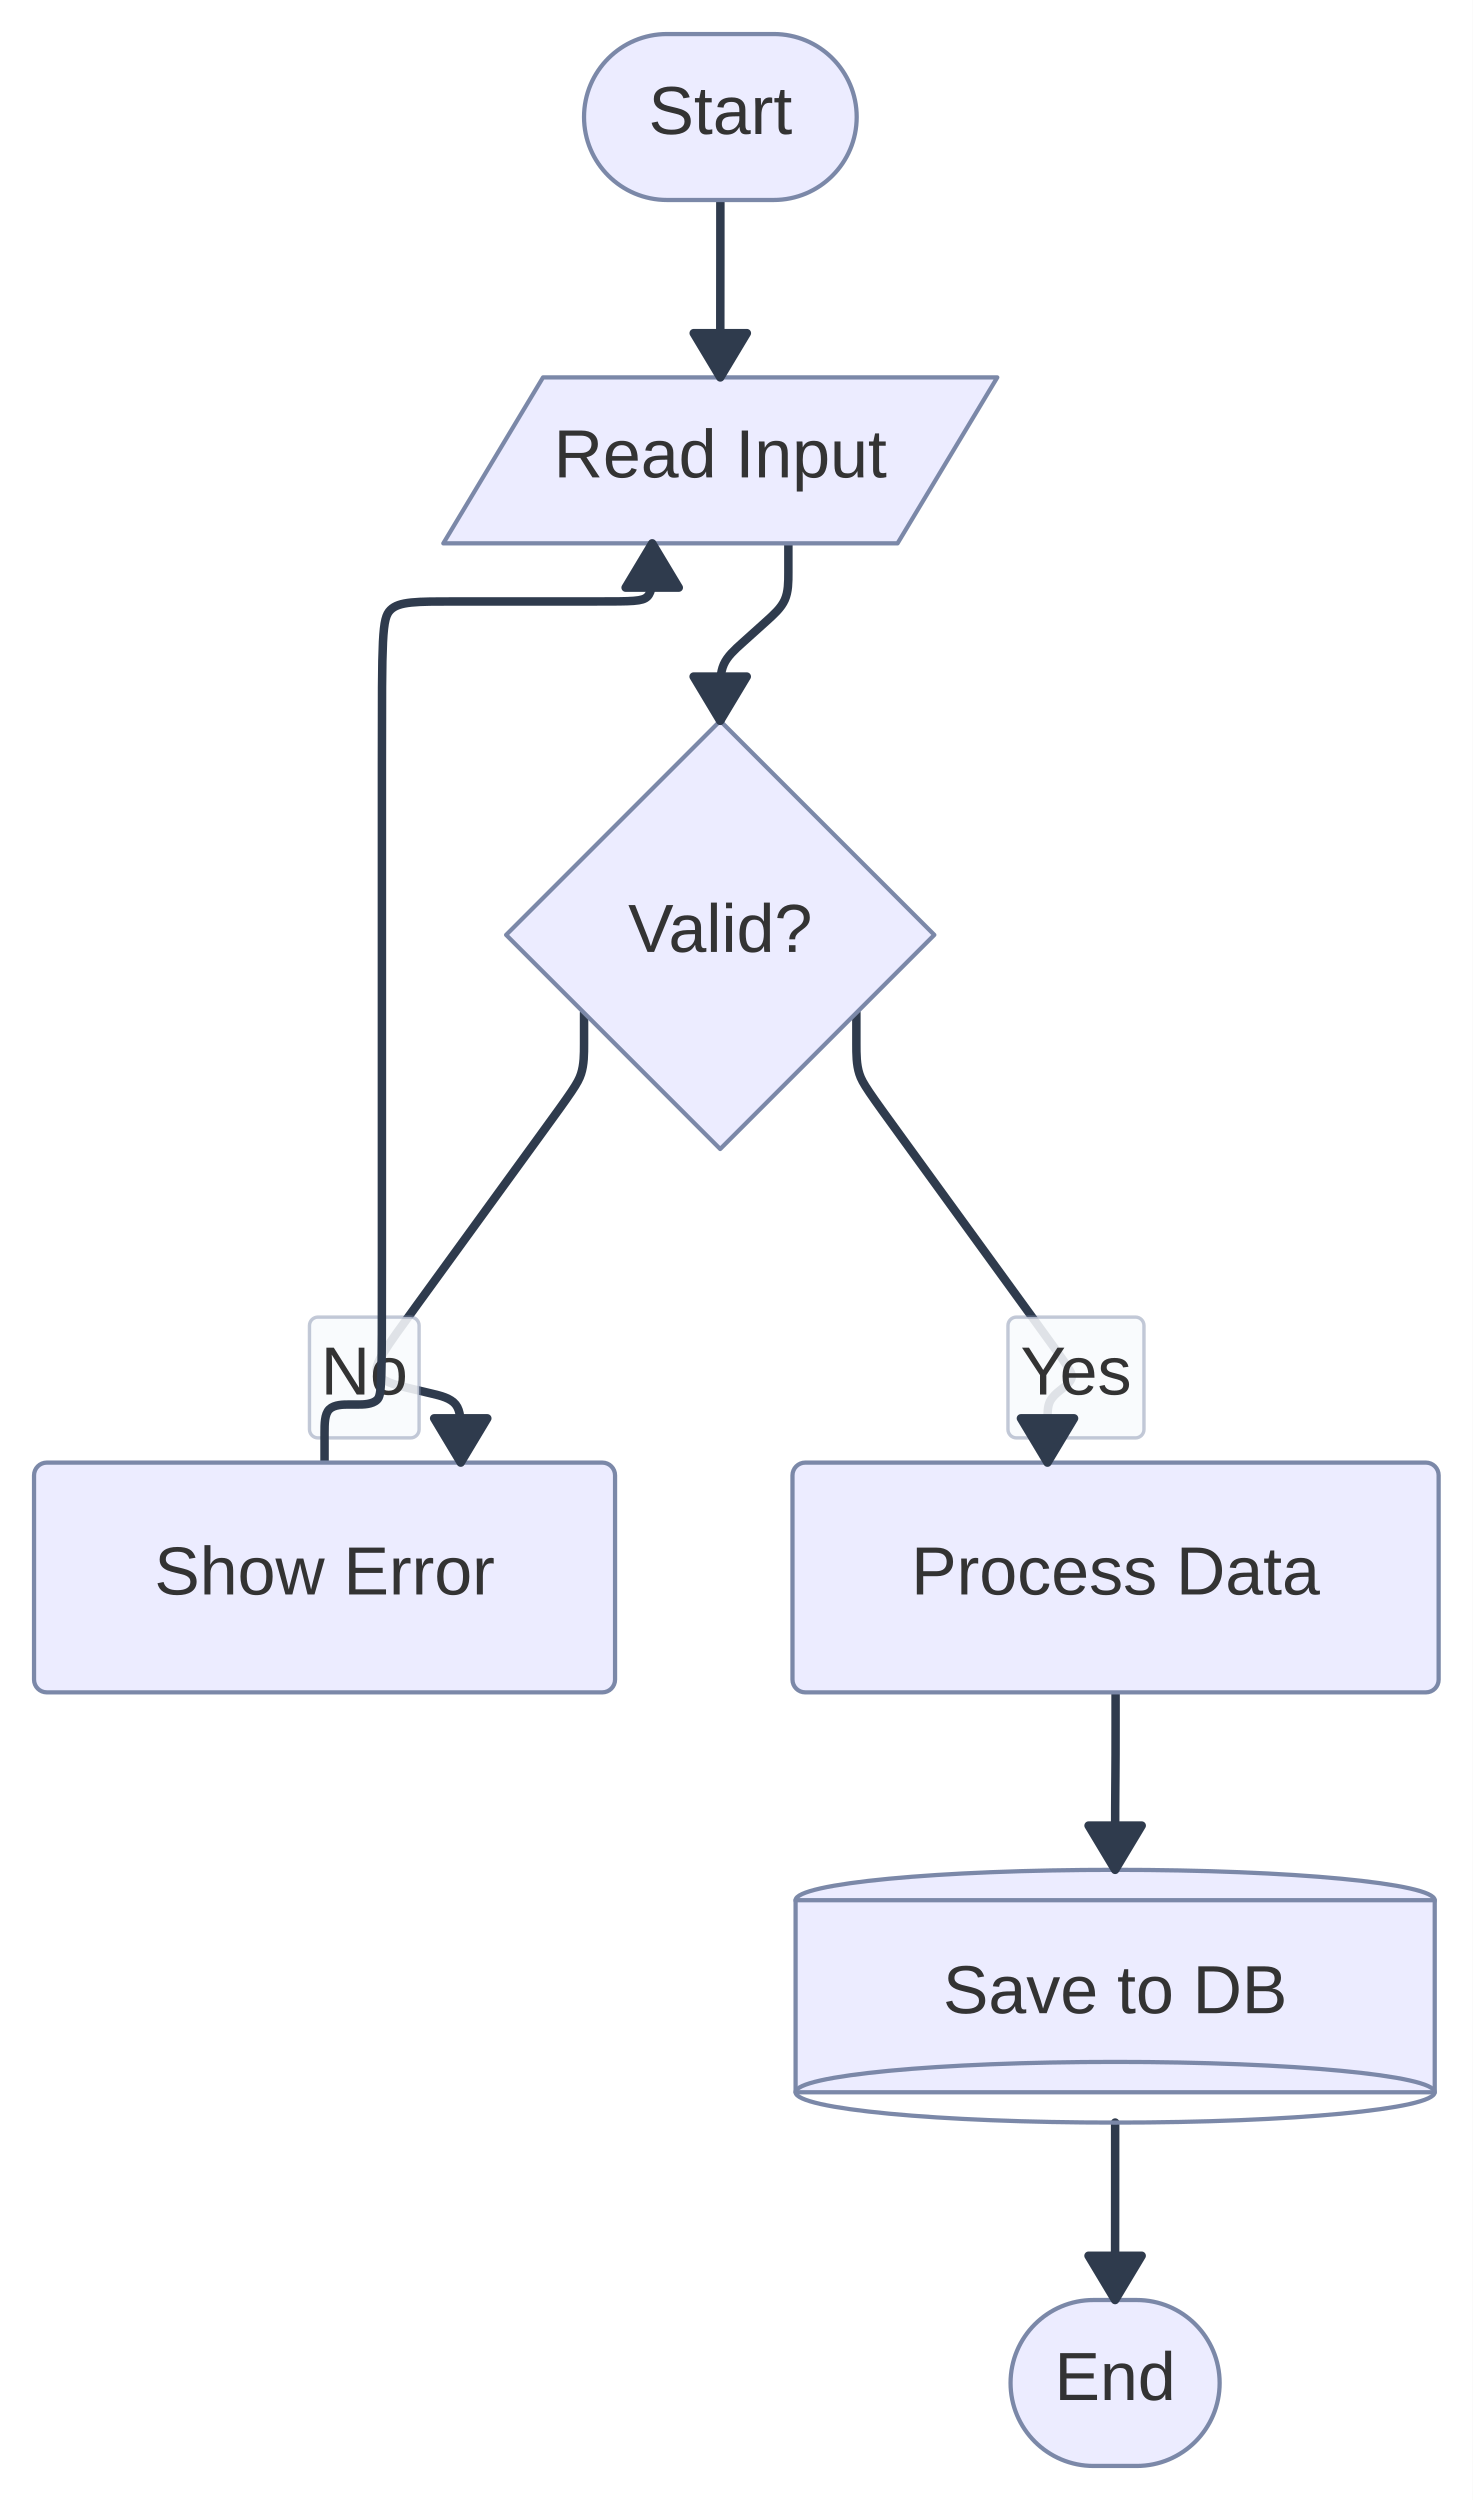
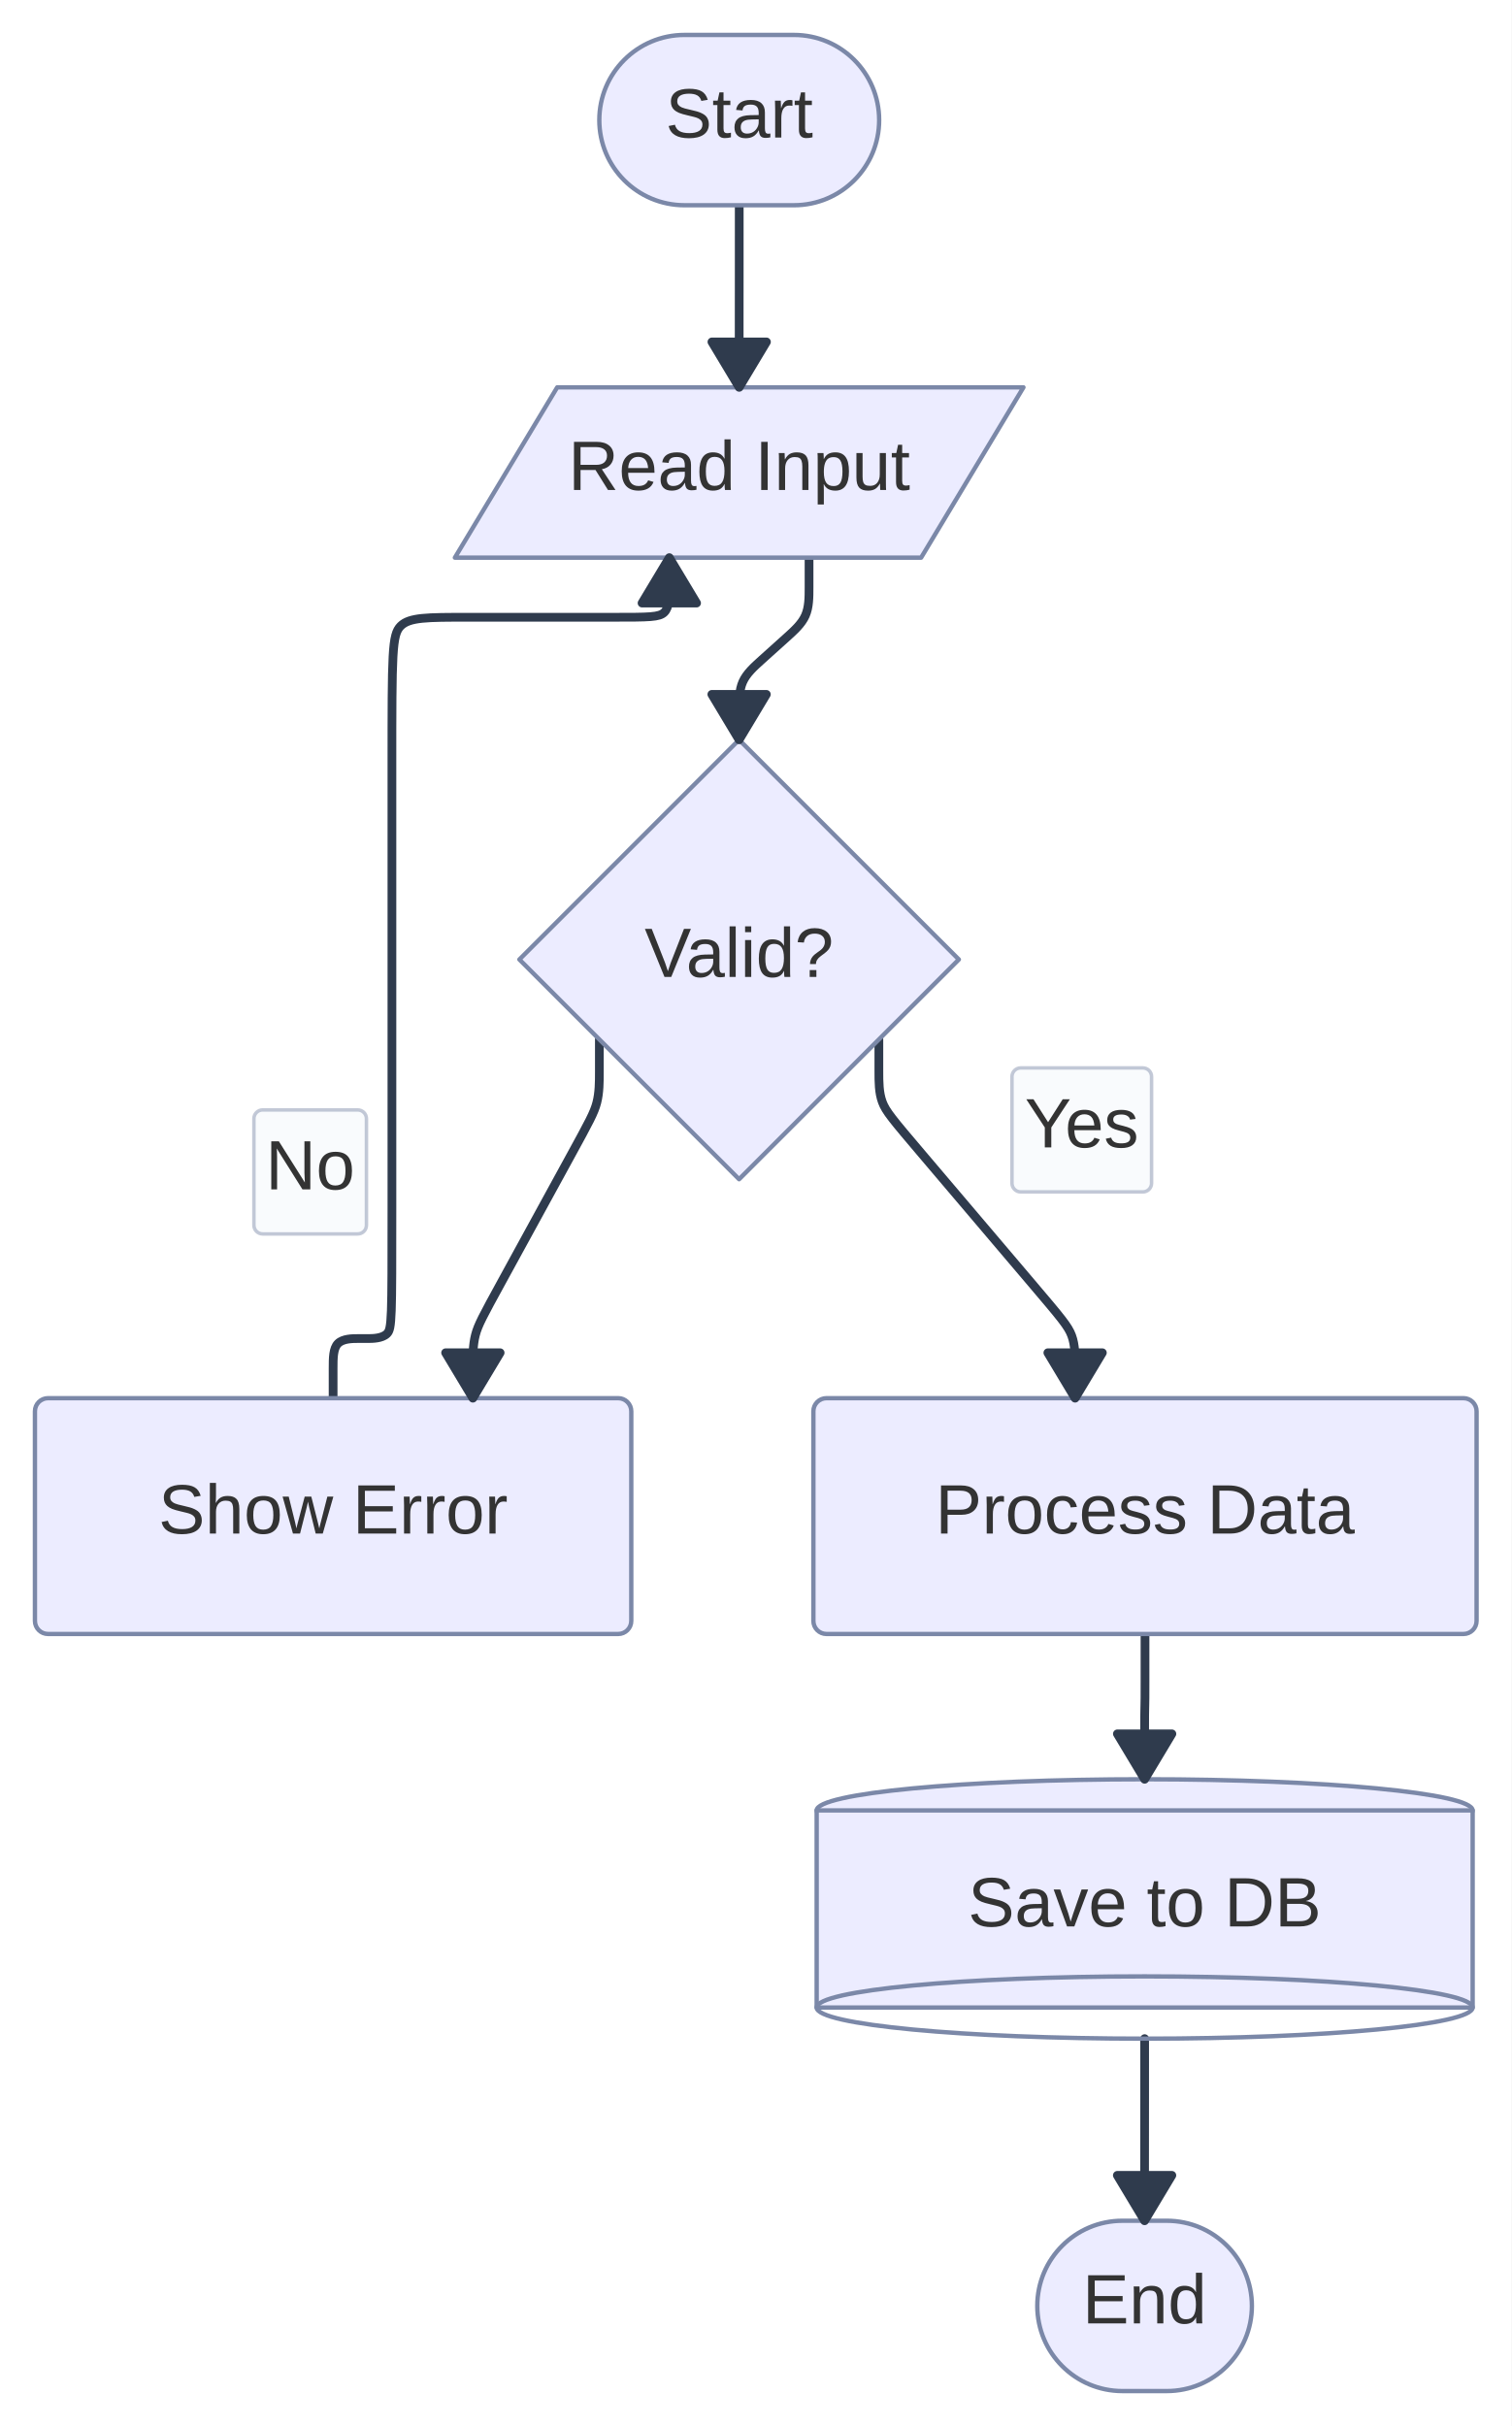
- <svg xmlns="http://www.w3.org/2000/svg" width="346.115" height="587.551" viewBox="0 0 346.115 587.551">
-   <rect x="0" y="0" width="346.115" height="587.551" fill="#FFFFFF" />
+ <svg xmlns="http://www.w3.org/2000/svg" width="346.115" height="555.551" viewBox="0 0 346.115 555.551">
+   <rect x="0" y="0" width="346.115" height="555.551" fill="#FFFFFF" />
  <defs>
    <marker id="arrow-0" viewBox="0 0 10 10" refX="5" refY="5" markerUnits="userSpaceOnUse" markerWidth="8" markerHeight="8" orient="auto">
      <path d="M 0 0 L 10 5 L 0 10 z" fill="#2F3B4D" stroke="#2F3B4D" stroke-width="1" stroke-dasharray="1,0" />
    </marker>
    <marker id="arrow-start-0" viewBox="0 0 10 10" refX="4.5" refY="5" markerUnits="userSpaceOnUse" markerWidth="8" markerHeight="8" orient="auto">
      <path d="M 0 5 L 10 10 L 10 0 z" fill="#2F3B4D" stroke="#2F3B4D" stroke-width="1" stroke-dasharray="1,0" />
    </marker>
  </defs>
-   <path d="M 169.299,47.000L 169.299,48.138C169.299,49.275,169.299,51.550,169.299,53.825C169.299,56.100,169.299,58.375,169.298,60.650C169.296,62.925,169.294,65.200,169.292,66.463C169.291,67.726,169.290,67.977,169.289,69.240C169.287,70.503,169.285,72.778,169.284,75.053C169.282,77.328,169.282,79.603,169.282,81.878C169.282,84.153,169.282,86.428,169.282,87.566L 169.282,88.703" fill="none" stroke="#2F3B4D" stroke-width="2" stroke-linecap="round" stroke-linejoin="round" />
-   <path d="M 185.282,127.703L 185.282,128.841C185.282,129.978,185.282,132.253,185.282,134.528C185.282,136.803,185.282,139.078,184.436,140.976C183.591,142.875,181.899,144.396,180.075,146.036C178.251,147.676,176.295,149.435,174.471,151.075C172.647,152.715,170.956,154.236,170.110,156.134C169.264,158.032,169.264,160.307,169.264,162.582C169.264,164.857,169.264,167.132,169.264,168.269L 169.264,169.407" fill="none" stroke="#2F3B4D" stroke-width="2" stroke-linecap="round" stroke-linejoin="round" />
-   <path d="M 201.264,238.041L 201.264,239.257C201.264,240.473,201.264,242.906,201.264,245.339C201.264,247.772,201.264,250.204,201.979,252.405C202.693,254.606,204.122,256.574,212.303,267.846C220.484,279.117,235.417,299.690,243.304,310.557C251.191,321.424,252.033,322.584,251.897,323.615C251.760,324.645,250.645,325.545,250.088,325.996C249.530,326.446,249.530,326.446,248.972,326.896C248.415,327.347,247.300,328.247,246.742,329.414C246.185,330.581,246.185,332.015,246.185,334.448C246.185,336.880,246.185,340.312,246.185,342.028L 246.185,343.744" fill="none" stroke="#2F3B4D" stroke-width="2" stroke-linecap="round" stroke-linejoin="round" />
-   <rect x="236.89" y="309.54" width="31.97" height="28.40" rx="2" ry="2" fill="rgba(248,250,252, 0.92)" fill-opacity="0.95" stroke="#7B88A8" stroke-opacity="0.45" stroke-width="0.8" />
-   <text x="252.88" y="327.74" text-anchor="middle" font-family="'trebuchet ms', verdana, arial, sans-serif" font-size="16" fill="#333333">
-     <tspan x="252.88" dy="0.00">Yes</tspan>
+   <path d="M 169.268,47.000L 169.268,48.138C169.268,49.275,169.268,51.550,169.268,53.825C169.268,56.100,169.268,58.375,169.267,60.650C169.266,62.925,169.264,65.200,169.263,66.463C169.262,67.726,169.262,67.977,169.260,69.240C169.259,70.503,169.257,72.778,169.256,75.053C169.256,77.328,169.256,79.603,169.256,81.878C169.256,84.153,169.256,86.428,169.256,87.566L 169.256,88.703" fill="none" stroke="#2F3B4D" stroke-width="2" stroke-linecap="round" stroke-linejoin="round" />
+   <path d="M 185.256,127.703L 185.256,128.841C185.256,129.978,185.256,132.253,185.256,134.528C185.256,136.803,185.256,139.078,184.410,140.977C183.564,142.875,181.873,144.396,180.050,146.036C178.226,147.676,176.272,149.434,174.449,151.074C172.625,152.714,170.934,154.235,170.088,156.134C169.243,158.032,169.243,160.307,169.243,162.582C169.243,164.857,169.243,167.132,169.243,168.269L 169.243,169.407" fill="none" stroke="#2F3B4D" stroke-width="2" stroke-linecap="round" stroke-linejoin="round" />
+   <path d="M 201.243,238.041L 201.243,239.257C201.243,240.473,201.243,242.906,201.243,245.339C201.243,247.772,201.243,250.204,202.030,252.348C202.817,254.492,204.391,256.346,211.094,264.243C217.798,272.140,229.630,286.079,236.333,293.975C243.036,301.872,244.610,303.727,245.398,305.870C246.185,308.014,246.185,310.447,246.185,312.880C246.185,315.312,246.185,317.745,246.185,318.961L 246.185,320.178" fill="none" stroke="#2F3B4D" stroke-width="2" stroke-linecap="round" stroke-linejoin="round" />
+   <rect x="231.72" y="244.55" width="31.97" height="28.40" rx="2" ry="2" fill="rgba(248,250,252, 0.92)" fill-opacity="0.95" stroke="#7B88A8" stroke-opacity="0.45" stroke-width="0.8" />
+   <text x="247.70" y="262.75" text-anchor="middle" font-family="'trebuchet ms', verdana, arial, sans-serif" font-size="16" fill="#333333">
+     <tspan x="247.70" dy="0.00">Yes</tspan>
  </text>
-   <path d="M 137.264,238.041L 137.264,239.257C137.264,240.473,137.264,242.906,137.264,245.339C137.264,247.772,137.264,250.204,136.549,252.405C135.834,254.605,134.405,256.574,126.938,266.854C119.471,277.135,105.966,295.728,98.073,306.595C90.180,317.462,87.899,320.603,88.646,322.624C89.393,324.645,93.170,325.545,95.763,326.164C98.356,326.782,99.766,327.119,101.655,327.569C103.543,328.019,105.909,328.584,107.092,330.082C108.275,331.581,108.275,334.013,108.275,336.446C108.275,338.879,108.275,341.311,108.275,342.528L 108.275,343.744" fill="none" stroke="#2F3B4D" stroke-width="2" stroke-linecap="round" stroke-linejoin="round" />
-   <rect x="72.73" y="309.54" width="25.77" height="28.40" rx="2" ry="2" fill="rgba(248,250,252, 0.92)" fill-opacity="0.95" stroke="#7B88A8" stroke-opacity="0.45" stroke-width="0.8" />
-   <text x="85.62" y="327.74" text-anchor="middle" font-family="'trebuchet ms', verdana, arial, sans-serif" font-size="16" fill="#333333">
-     <tspan x="85.62" dy="0.00">No</tspan>
+   <path d="M 137.243,238.041L 137.243,239.257C137.243,240.473,137.243,242.906,137.243,245.339C137.243,247.772,137.243,250.204,136.659,252.488C136.075,254.771,134.907,256.905,130.663,264.662C126.419,272.419,119.099,285.799,114.855,293.556C110.611,301.313,109.443,303.447,108.859,305.731C108.275,308.014,108.275,310.447,108.275,312.880C108.275,315.312,108.275,317.745,108.275,318.961L 108.275,320.178" fill="none" stroke="#2F3B4D" stroke-width="2" stroke-linecap="round" stroke-linejoin="round" />
+   <rect x="58.14" y="254.17" width="25.77" height="28.40" rx="2" ry="2" fill="rgba(248,250,252, 0.92)" fill-opacity="0.95" stroke="#7B88A8" stroke-opacity="0.45" stroke-width="0.8" />
+   <text x="71.03" y="272.37" text-anchor="middle" font-family="'trebuchet ms', verdana, arial, sans-serif" font-size="16" fill="#333333">
+     <tspan x="71.03" dy="0.00">No</tspan>
  </text>
-   <path d="M 76.275,343.744L 76.275,342.593C76.275,341.441,76.275,339.138,76.275,336.863C76.275,334.588,76.275,332.341,77.399,331.218C78.522,330.094,80.769,330.094,81.893,330.094C83.016,330.094,83.016,330.094,84.140,330.094C85.263,330.094,87.510,330.094,88.633,328.971C89.757,327.847,89.757,325.600,89.757,296.144C89.757,266.687,89.757,210.020,89.757,179.687C89.757,149.353,89.757,145.353,91.757,143.353C93.757,141.353,97.757,141.353,107.207,141.353C116.657,141.353,131.557,141.353,140.145,141.353C148.732,141.353,151.007,141.353,152.145,140.216C153.282,139.078,153.282,136.803,153.282,134.528C153.282,132.253,153.282,129.978,153.282,128.841L 153.282,127.703" fill="none" stroke="#2F3B4D" stroke-width="2" stroke-linecap="round" stroke-linejoin="round" />
-   <path d="M 262.185,397.744L 262.185,399.134C262.185,400.524,262.185,403.305,262.185,405.737C262.185,408.170,262.185,410.255,262.176,412.340C262.168,414.426,262.151,416.511,262.143,417.553C262.134,418.596,262.134,418.596,262.126,419.639C262.117,420.681,262.101,422.766,262.092,424.851C262.084,426.937,262.084,429.022,262.084,431.455C262.084,433.887,262.084,436.667,262.084,438.058L 262.084,439.448" fill="none" stroke="#2F3B4D" stroke-width="2" stroke-linecap="round" stroke-linejoin="round" />
-   <path d="M 262.084,498.848L 262.084,499.985C262.084,501.123,262.084,503.398,262.084,505.673C262.084,507.948,262.084,510.223,262.083,512.498C262.082,514.773,262.079,517.048,262.078,518.311C262.077,519.574,262.077,519.825,262.076,521.088C262.074,522.351,262.072,524.626,262.071,526.901C262.070,529.176,262.070,531.451,262.070,533.726C262.070,536.001,262.070,538.276,262.070,539.414L 262.070,540.551" fill="none" stroke="#2F3B4D" stroke-width="2" stroke-linecap="round" stroke-linejoin="round" />
-   <polygon points="169.26,169.41 219.58,219.72 169.26,270.04 118.95,219.72" fill="#ECECFF" stroke="#7B88A8" stroke-width="1" stroke-linejoin="round" stroke-linecap="round" />
-   <text x="169.26" y="223.72" text-anchor="middle" font-family="'trebuchet ms', verdana, arial, sans-serif" font-size="16" fill="#333333">
-     <tspan x="169.26" dy="0.00">Valid?</tspan>
+   <path d="M 76.275,320.178L 76.275,319.025C76.275,317.872,76.275,315.567,76.275,313.292C76.275,311.017,76.275,308.772,77.398,307.650C78.520,306.528,80.765,306.528,81.887,306.528C83.009,306.528,83.009,306.528,84.132,306.528C85.254,306.528,87.499,306.528,88.621,305.405C89.743,304.283,89.743,302.038,89.743,276.509C89.743,250.980,89.743,202.167,89.743,175.760C89.743,149.353,89.743,145.353,91.743,143.353C93.743,141.353,97.743,141.353,107.191,141.353C116.639,141.353,131.535,141.353,140.120,141.353C148.706,141.353,150.981,141.353,152.118,140.216C153.256,139.078,153.256,136.803,153.256,134.528C153.256,132.253,153.256,129.978,153.256,128.841L 153.256,127.703" fill="none" stroke="#2F3B4D" stroke-width="2" stroke-linecap="round" stroke-linejoin="round" />
+   <path d="M 262.185,374.178L 262.185,376.270C262.185,378.363,262.185,382.549,262.185,384.982C262.185,387.414,262.185,388.094,262.178,388.774C262.171,389.453,262.157,390.133,262.150,390.473C262.143,390.813,262.143,390.813,262.136,391.152C262.129,391.492,262.115,392.172,262.108,392.852C262.101,393.531,262.101,394.211,262.101,396.644C262.101,399.076,262.101,403.262,262.101,405.355L 262.101,407.448" fill="none" stroke="#2F3B4D" stroke-width="2" stroke-linecap="round" stroke-linejoin="round" />
+   <path d="M 262.101,466.848L 262.101,467.985C262.101,469.123,262.101,471.398,262.101,473.673C262.101,475.948,262.101,478.223,262.100,480.498C262.099,482.773,262.097,485.048,262.096,486.311C262.095,487.574,262.095,487.825,262.094,489.088C262.093,490.351,262.091,492.626,262.090,494.901C262.089,497.176,262.089,499.451,262.089,501.726C262.089,504.001,262.089,506.276,262.089,507.414L 262.089,508.551" fill="none" stroke="#2F3B4D" stroke-width="2" stroke-linecap="round" stroke-linejoin="round" />
+   <polygon points="169.24,169.41 219.56,219.72 169.24,270.04 118.93,219.72" fill="#ECECFF" stroke="#7B88A8" stroke-width="1" stroke-linejoin="round" stroke-linecap="round" />
+   <text x="169.24" y="223.72" text-anchor="middle" font-family="'trebuchet ms', verdana, arial, sans-serif" font-size="16" fill="#333333">
+     <tspan x="169.24" dy="0.00">Valid?</tspan>
  </text>
-   <rect x="237.50" y="540.55" width="49.14" height="39.00" rx="19.50" ry="19.50" fill="#ECECFF" stroke="#7B88A8" stroke-width="1" stroke-linejoin="round" stroke-linecap="round" />
-   <text x="262.07" y="564.05" text-anchor="middle" font-family="'trebuchet ms', verdana, arial, sans-serif" font-size="16" fill="#333333">
-     <tspan x="262.07" dy="0.00">End</tspan>
+   <rect x="237.52" y="508.55" width="49.14" height="39.00" rx="19.50" ry="19.50" fill="#ECECFF" stroke="#7B88A8" stroke-width="1" stroke-linejoin="round" stroke-linecap="round" />
+   <text x="262.09" y="532.05" text-anchor="middle" font-family="'trebuchet ms', verdana, arial, sans-serif" font-size="16" fill="#333333">
+     <tspan x="262.09" dy="0.00">End</tspan>
  </text>
-   <rect x="8.00" y="343.74" width="136.55" height="54.00" rx="3" ry="3" fill="#ECECFF" stroke="#7B88A8" stroke-width="1" stroke-linejoin="round" stroke-linecap="round" />
-   <text x="76.28" y="374.74" text-anchor="middle" font-family="'trebuchet ms', verdana, arial, sans-serif" font-size="16" fill="#333333">
+   <rect x="8.00" y="320.18" width="136.55" height="54.00" rx="3" ry="3" fill="#ECECFF" stroke="#7B88A8" stroke-width="1" stroke-linejoin="round" stroke-linecap="round" />
+   <text x="76.28" y="351.18" text-anchor="middle" font-family="'trebuchet ms', verdana, arial, sans-serif" font-size="16" fill="#333333">
    <tspan x="76.28" dy="0.00">Show Error</tspan>
  </text>
-   <polygon points="127.62,88.70 234.38,88.70 210.94,127.70 104.19,127.70" fill="#ECECFF" stroke="#7B88A8" stroke-width="1" stroke-linejoin="round" stroke-linecap="round" />
-   <text x="169.28" y="112.20" text-anchor="middle" font-family="'trebuchet ms', verdana, arial, sans-serif" font-size="16" fill="#333333">
-     <tspan x="169.28" dy="0.00">Read Input</tspan>
+   <polygon points="127.59,88.70 234.35,88.70 210.92,127.70 104.16,127.70" fill="#ECECFF" stroke="#7B88A8" stroke-width="1" stroke-linejoin="round" stroke-linecap="round" />
+   <text x="169.26" y="112.20" text-anchor="middle" font-family="'trebuchet ms', verdana, arial, sans-serif" font-size="16" fill="#333333">
+     <tspan x="169.26" dy="0.00">Read Input</tspan>
  </text>
-   <rect x="186.25" y="343.74" width="151.86" height="54.00" rx="3" ry="3" fill="#ECECFF" stroke="#7B88A8" stroke-width="1" stroke-linejoin="round" stroke-linecap="round" />
-   <text x="262.18" y="374.74" text-anchor="middle" font-family="'trebuchet ms', verdana, arial, sans-serif" font-size="16" fill="#333333">
+   <rect x="186.25" y="320.18" width="151.86" height="54.00" rx="3" ry="3" fill="#ECECFF" stroke="#7B88A8" stroke-width="1" stroke-linejoin="round" stroke-linecap="round" />
+   <text x="262.18" y="351.18" text-anchor="middle" font-family="'trebuchet ms', verdana, arial, sans-serif" font-size="16" fill="#333333">
    <tspan x="262.18" dy="0.00">Process Data</tspan>
  </text>
-   <ellipse cx="262.08" cy="446.58" rx="75.10" ry="7.13" fill="#ECECFF" stroke="#7B88A8" stroke-width="1" stroke-linejoin="round" stroke-linecap="round" />
-   <rect x="186.98" y="446.58" width="150.21" height="45.14" fill="#ECECFF" stroke="#7B88A8" stroke-width="1" stroke-linejoin="round" stroke-linecap="round" />
-   <ellipse cx="262.08" cy="491.72" rx="75.10" ry="7.13" fill="none" stroke="#7B88A8" stroke-width="1" stroke-linejoin="round" stroke-linecap="round" />
-   <text x="262.08" y="473.15" text-anchor="middle" font-family="'trebuchet ms', verdana, arial, sans-serif" font-size="16" fill="#333333">
-     <tspan x="262.08" dy="0.00">Save to DB</tspan>
+   <ellipse cx="262.10" cy="414.58" rx="75.10" ry="7.13" fill="#ECECFF" stroke="#7B88A8" stroke-width="1" stroke-linejoin="round" stroke-linecap="round" />
+   <rect x="187.00" y="414.58" width="150.21" height="45.14" fill="#ECECFF" stroke="#7B88A8" stroke-width="1" stroke-linejoin="round" stroke-linecap="round" />
+   <ellipse cx="262.10" cy="459.72" rx="75.10" ry="7.13" fill="none" stroke="#7B88A8" stroke-width="1" stroke-linejoin="round" stroke-linecap="round" />
+   <text x="262.10" y="441.15" text-anchor="middle" font-family="'trebuchet ms', verdana, arial, sans-serif" font-size="16" fill="#333333">
+     <tspan x="262.10" dy="0.00">Save to DB</tspan>
  </text>
-   <rect x="137.26" y="8.00" width="64.08" height="39.00" rx="19.50" ry="19.50" fill="#ECECFF" stroke="#7B88A8" stroke-width="1" stroke-linejoin="round" stroke-linecap="round" />
-   <text x="169.30" y="31.50" text-anchor="middle" font-family="'trebuchet ms', verdana, arial, sans-serif" font-size="16" fill="#333333">
-     <tspan x="169.30" dy="0.00">Start</tspan>
+   <rect x="137.23" y="8.00" width="64.08" height="39.00" rx="19.50" ry="19.50" fill="#ECECFF" stroke="#7B88A8" stroke-width="1" stroke-linejoin="round" stroke-linecap="round" />
+   <text x="169.27" y="31.50" text-anchor="middle" font-family="'trebuchet ms', verdana, arial, sans-serif" font-size="16" fill="#333333">
+     <tspan x="169.27" dy="0.00">Start</tspan>
  </text>
-   <g transform="translate(169.28 88.70) rotate(90.00)">
+   <g transform="translate(169.26 88.70) rotate(90.00)">
    <polygon points="0,0 -10.40,6.24 -10.40,-6.24" fill="#2F3B4D" stroke="#2F3B4D" stroke-width="2" stroke-linejoin="round" stroke-linecap="round" />
  </g>
-   <g transform="translate(169.26 169.41) rotate(90.00)">
+   <g transform="translate(169.24 169.41) rotate(90.00)">
    <polygon points="0,0 -10.40,6.24 -10.40,-6.24" fill="#2F3B4D" stroke="#2F3B4D" stroke-width="2" stroke-linejoin="round" stroke-linecap="round" />
  </g>
-   <g transform="translate(246.18 343.74) rotate(90.00)">
+   <g transform="translate(246.18 320.18) rotate(90.00)">
    <polygon points="0,0 -10.40,6.24 -10.40,-6.24" fill="#2F3B4D" stroke="#2F3B4D" stroke-width="2" stroke-linejoin="round" stroke-linecap="round" />
  </g>
-   <g transform="translate(108.28 343.74) rotate(90.00)">
+   <g transform="translate(108.28 320.18) rotate(90.00)">
    <polygon points="0,0 -10.40,6.24 -10.40,-6.24" fill="#2F3B4D" stroke="#2F3B4D" stroke-width="2" stroke-linejoin="round" stroke-linecap="round" />
  </g>
-   <g transform="translate(153.28 127.70) rotate(-90.00)">
+   <g transform="translate(153.26 127.70) rotate(-90.00)">
    <polygon points="0,0 -10.40,6.24 -10.40,-6.24" fill="#2F3B4D" stroke="#2F3B4D" stroke-width="2" stroke-linejoin="round" stroke-linecap="round" />
  </g>
-   <g transform="translate(262.08 439.45) rotate(90.00)">
+   <g transform="translate(262.10 407.45) rotate(90.00)">
    <polygon points="0,0 -10.40,6.24 -10.40,-6.24" fill="#2F3B4D" stroke="#2F3B4D" stroke-width="2" stroke-linejoin="round" stroke-linecap="round" />
  </g>
-   <g transform="translate(262.07 540.55) rotate(90.00)">
+   <g transform="translate(262.09 508.55) rotate(90.00)">
    <polygon points="0,0 -10.40,6.24 -10.40,-6.24" fill="#2F3B4D" stroke="#2F3B4D" stroke-width="2" stroke-linejoin="round" stroke-linecap="round" />
  </g>
</svg>
